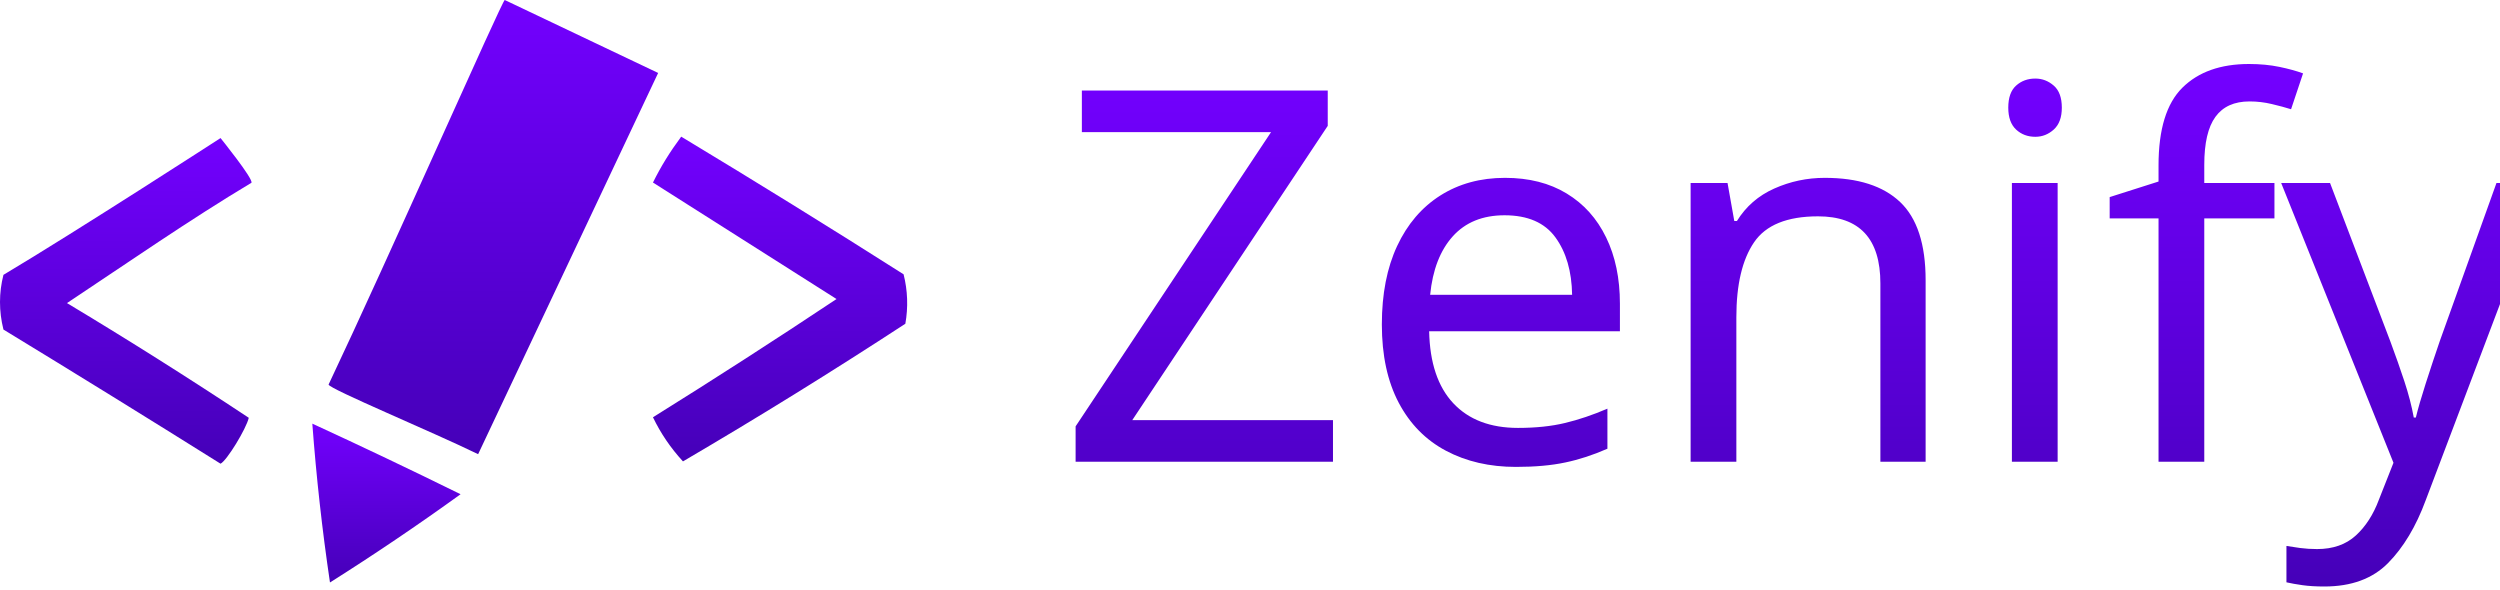
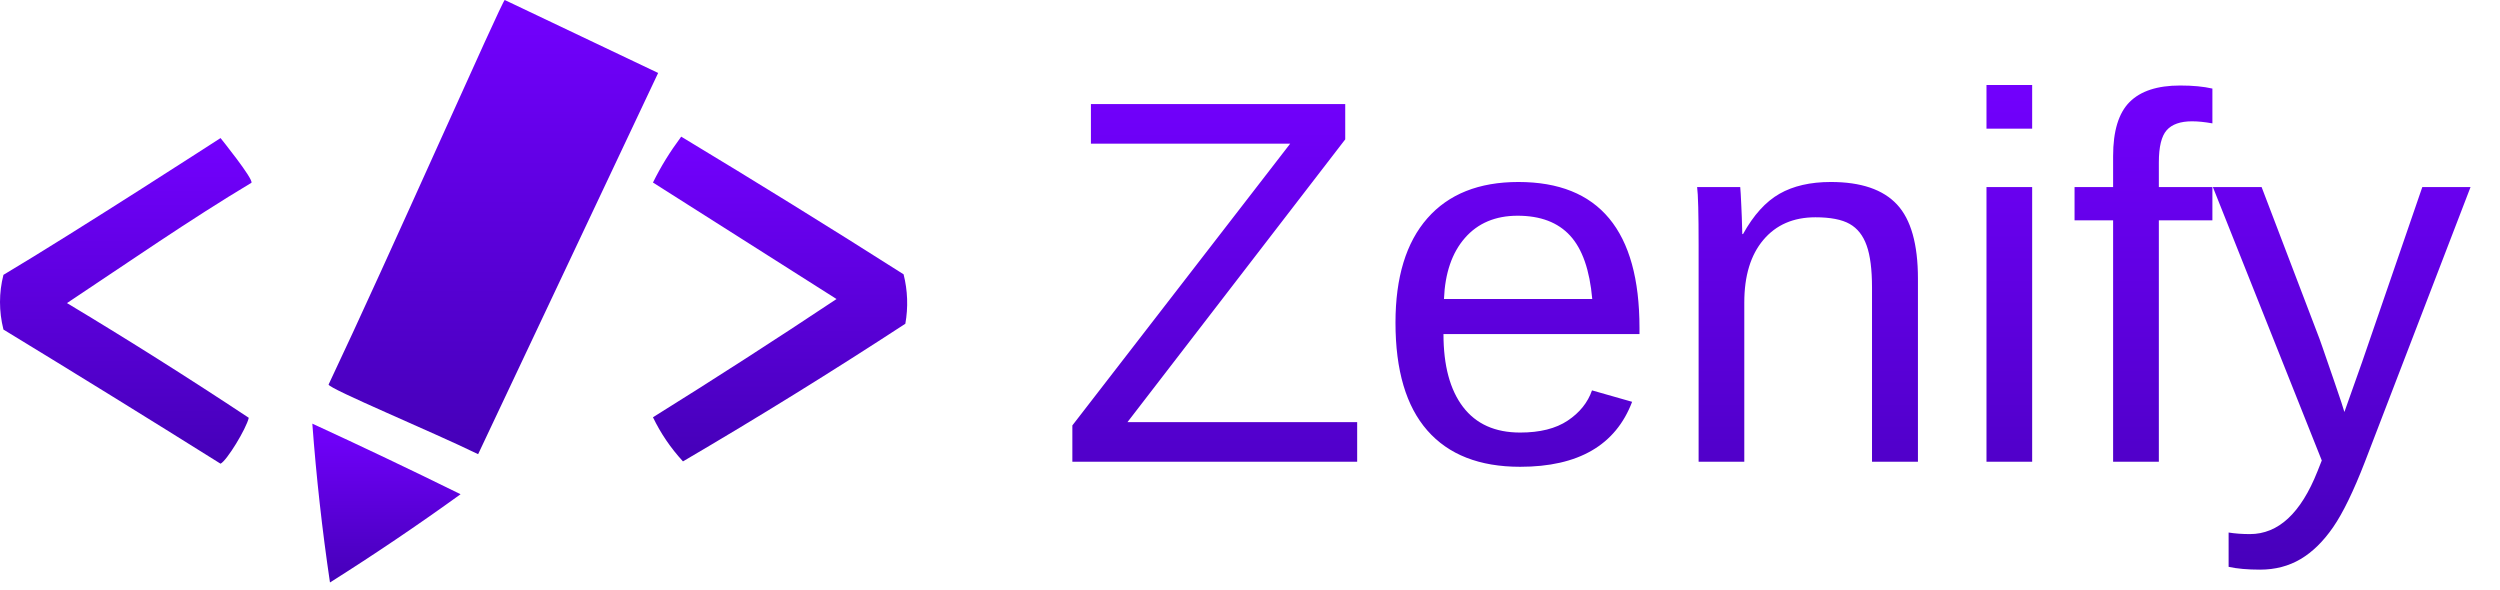
<svg xmlns="http://www.w3.org/2000/svg" viewBox="23.782 2.797 625.152 147.459">
  <defs>
    <linearGradient gradientUnits="userSpaceOnUse" x1="147.152" y1="2.797" x2="147.152" y2="116.369" id="gradient-2">
      <stop offset="0" style="stop-color: rgb(45.098% 0% 100%)" />
      <stop offset="1" style="stop-color: rgb(26.91% 0% 72.22%)" />
    </linearGradient>
    <linearGradient gradientUnits="userSpaceOnUse" x1="55.232" y1="37.322" x2="55.232" y2="118.749" id="gradient-4">
      <stop offset="0" style="stop-color: rgb(45.098% 0% 100%)" />
      <stop offset="1" style="stop-color: rgb(26.91% 0% 72.22%)" />
    </linearGradient>
    <linearGradient gradientUnits="userSpaceOnUse" x1="218.847" y1="36.968" x2="218.847" y2="118.174" id="gradient-1">
      <stop offset="0" style="stop-color: rgb(45.098% 0% 100%)" />
      <stop offset="1" style="stop-color: rgb(26.91% 0% 72.22%)" />
    </linearGradient>
    <linearGradient gradientUnits="userSpaceOnUse" x1="120.418" y1="108.732" x2="120.418" y2="148.452" id="gradient-3">
      <stop offset="0" style="stop-color: rgb(45.098% 0% 100%)" />
      <stop offset="1" style="stop-color: rgb(26.91% 0% 72.22%)" />
    </linearGradient>
    <linearGradient gradientUnits="userSpaceOnUse" x1="468.37" y1="20.986" x2="468.37" y2="150.463" id="gradient-0">
      <stop offset="0" style="stop-color: rgb(45.098% 0% 100%)" />
      <stop offset="1" style="stop-color: rgb(26.91% 0% 72.22%)" />
    </linearGradient>
  </defs>
  <path style="opacity: 1; fill-rule: evenodd; fill: url('#gradient-2');" d="M 105.946 98.965 C 120.736 67.769 149.41 2.797 149.998 2.797 C 162.283 8.644 175.929 15.119 188.358 21.041 C 173.339 52.845 158.333 84.621 143.342 116.369 C 131.679 110.685 106.174 100.078 105.946 98.965" />
  <path style="opacity: 1; fill-rule: evenodd; fill: url('#gradient-4');" d="M 78.929 37.322 C 78.929 37.322 87.241 47.622 86.652 48.505 C 71.265 57.718 55.451 68.676 40.533 78.587 C 55.897 87.811 71.054 97.375 85.991 107.274 C 85.355 110.031 80.489 118.008 78.93 118.749 C 60.906 107.453 42.811 96.272 24.645 85.207 C 23.494 80.601 23.494 76.04 24.645 71.526 C 42.948 60.618 78.929 37.322 78.929 37.322" />
  <path style="opacity: 1; fill-rule: evenodd; fill: url('#gradient-1');" d="M 194.124 36.968 C 212.797 48.219 231.335 59.695 249.733 71.392 C 250.757 75.433 250.907 79.646 250.174 83.749 C 231.919 95.672 213.377 107.151 194.565 118.174 C 191.429 114.751 188.994 111.147 187.063 107.14 C 202.51 97.514 217.811 87.656 232.962 77.571 L 187.063 48.442 C 189.073 44.381 191.206 40.924 194.124 36.968" />
  <path style="opacity: 1; fill-rule: evenodd; fill: url('#gradient-3');" d="M 101.882 108.732 C 114.317 114.452 126.676 120.337 138.954 126.385 C 128.299 134.078 117.408 141.437 106.295 148.452 C 104.343 135.27 102.871 122.021 101.882 108.732" />
-   <text style="fill: url('#gradient-0'); font-family: 'Cerebri Sans Pro'; font-size: 130px; white-space: pre;" x="287.812" y="118.255">Zenify</text>
+   <text style="fill: url('#gradient-0'); font-family: 'Arial'; font-size: 130px; white-space: pre;" x="287.812" y="118.255">Zenify</text>
</svg>
